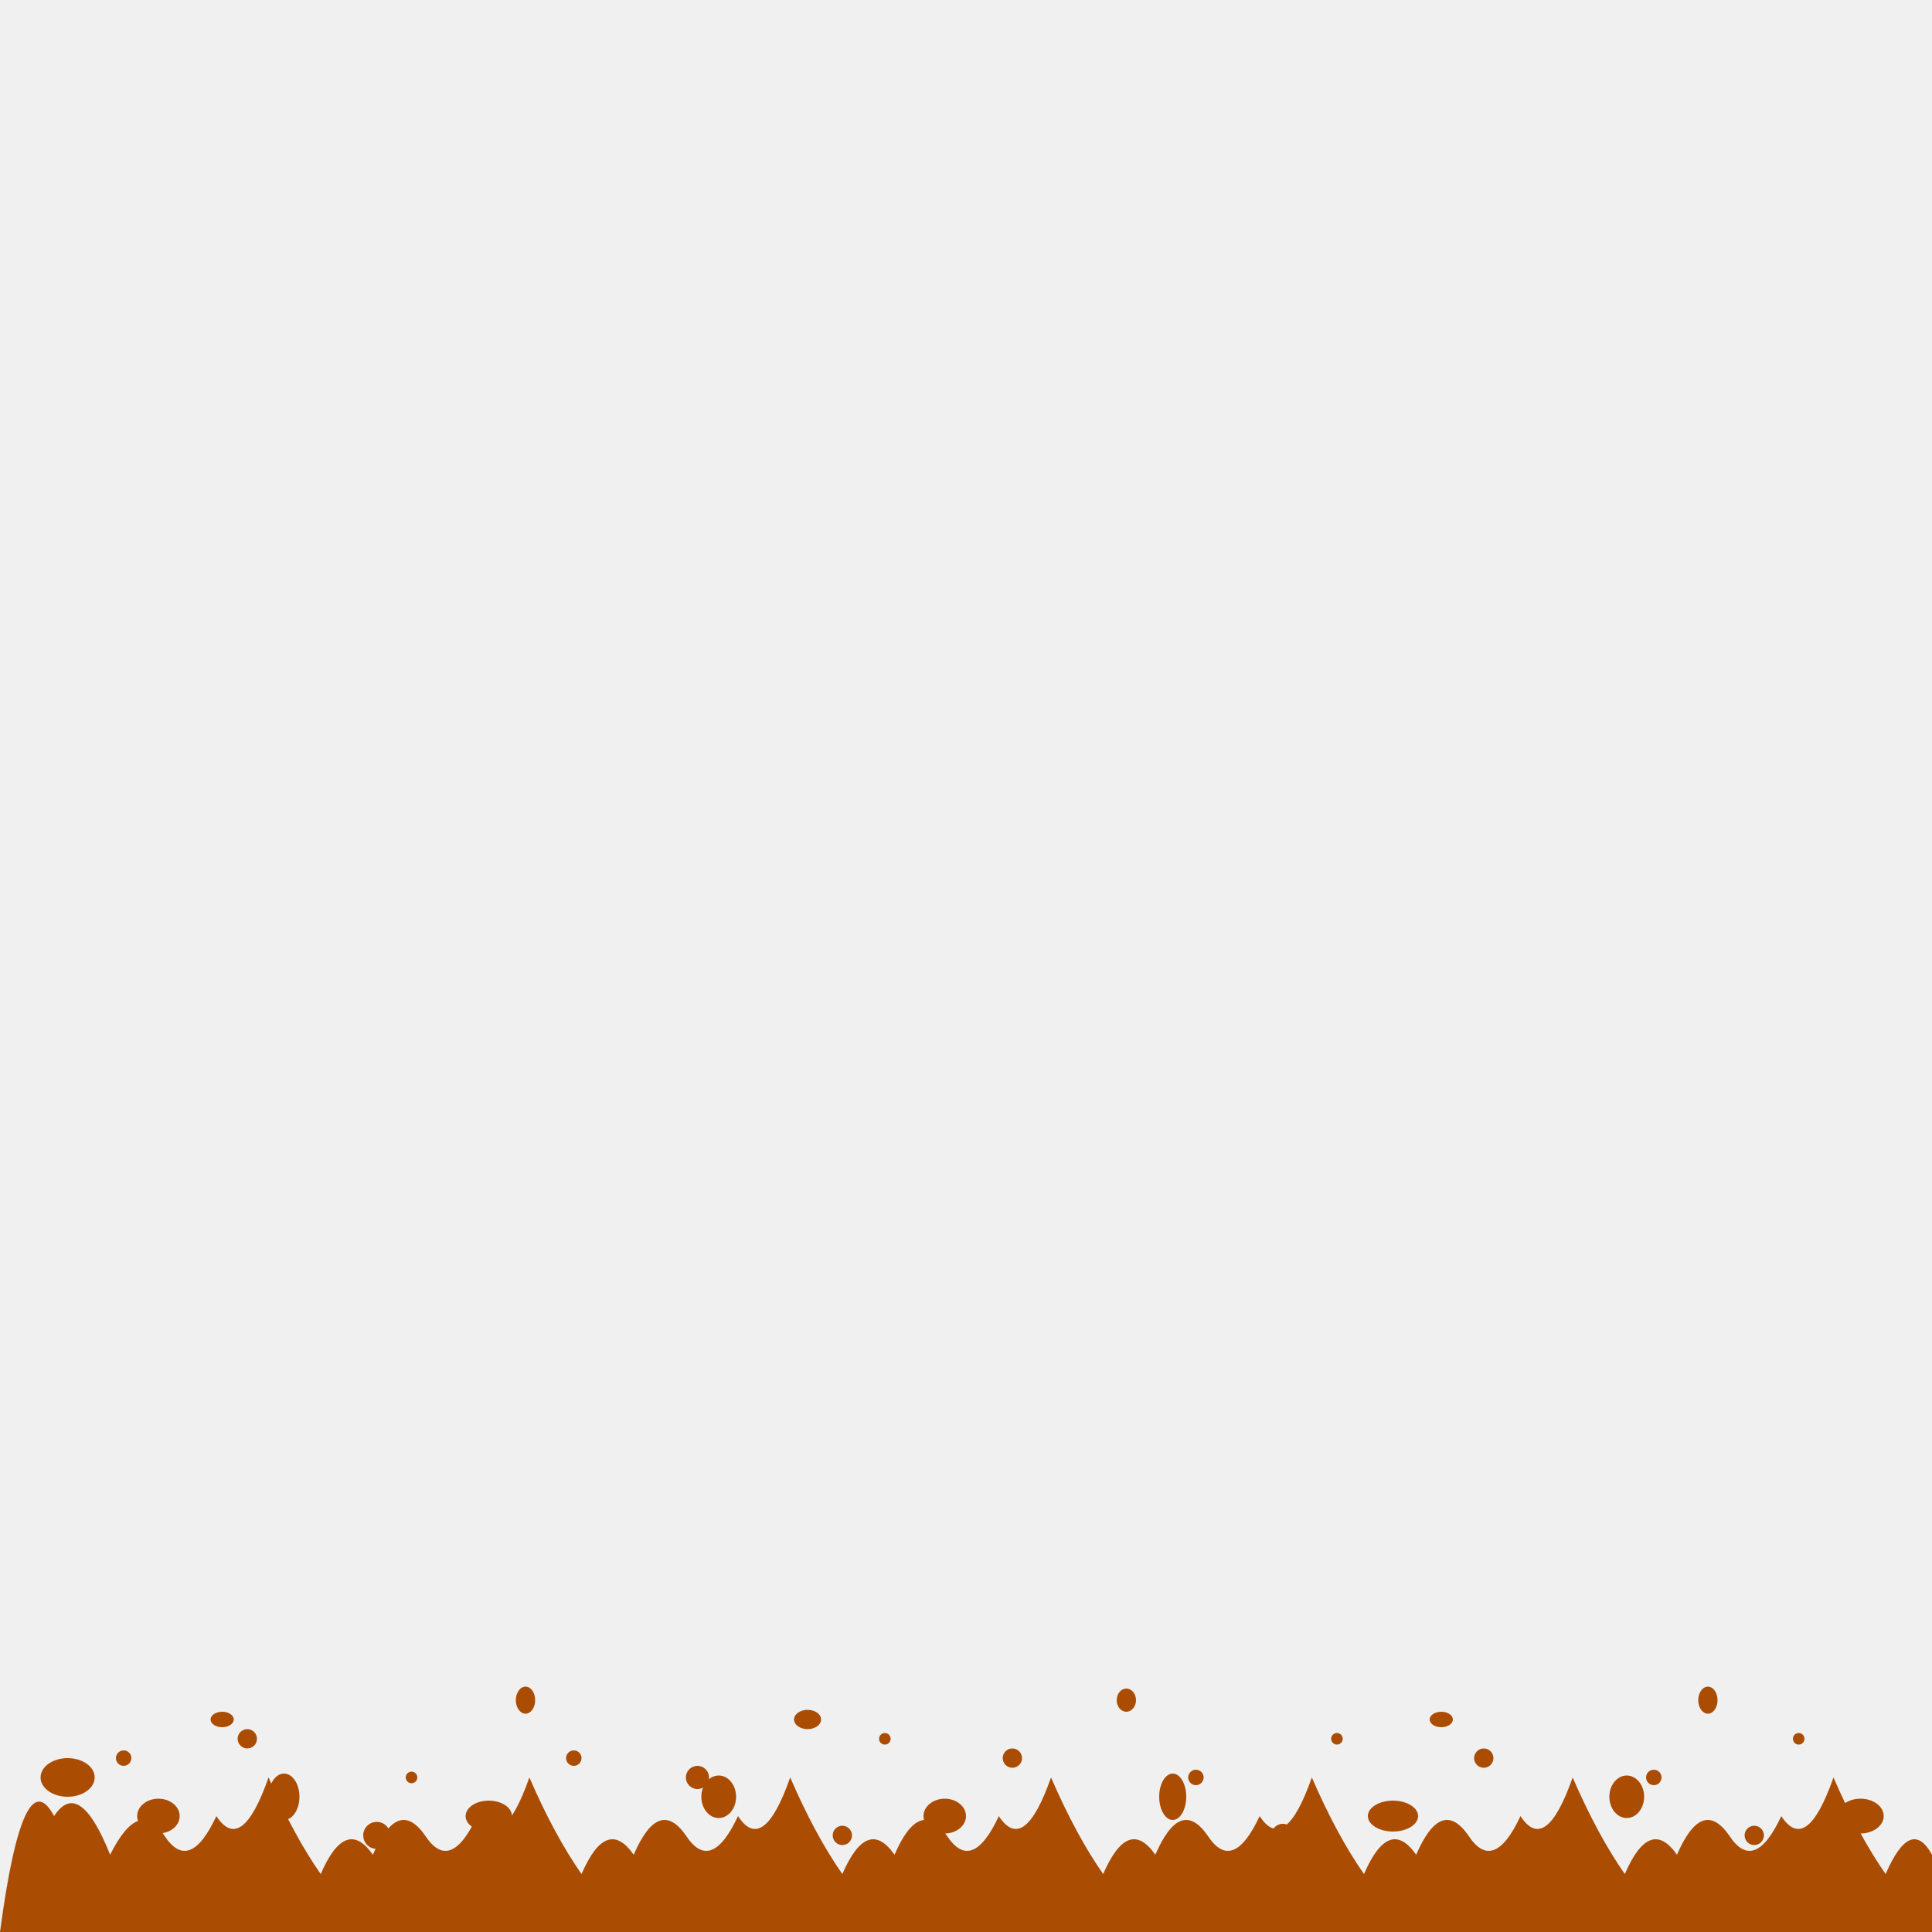
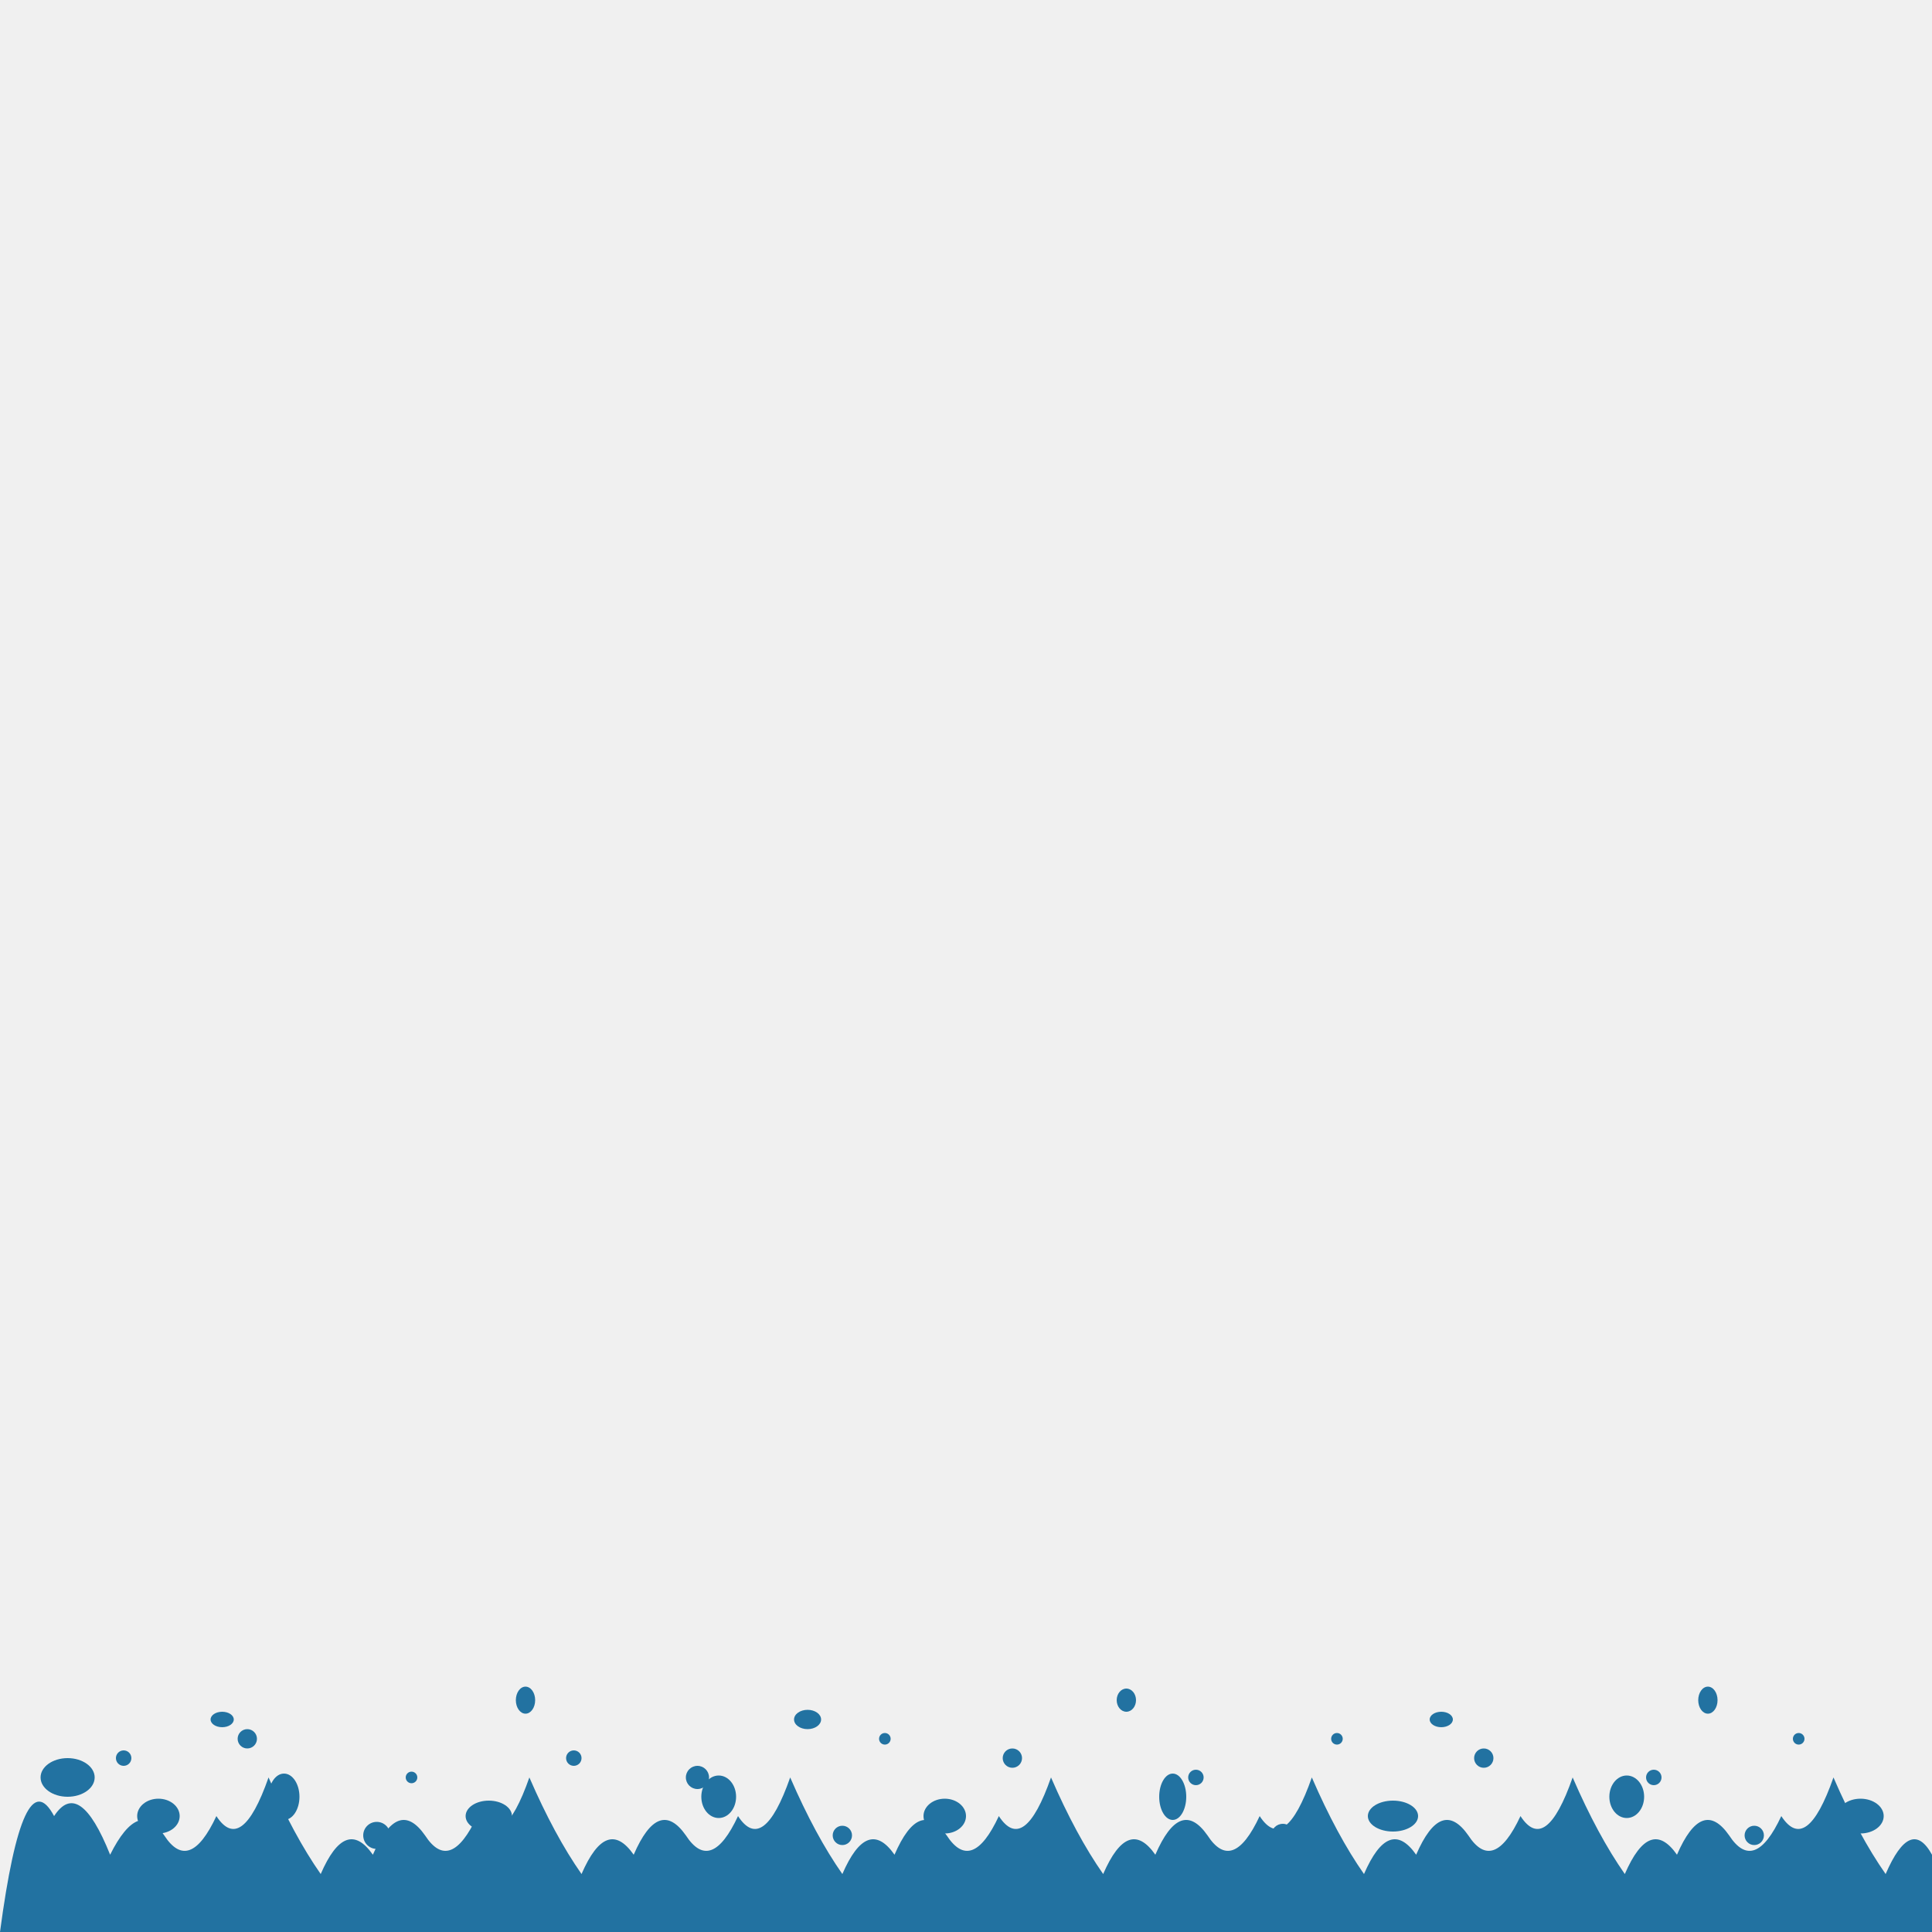
<svg xmlns="http://www.w3.org/2000/svg" width="100%" height="100%" preserveAspectRatio="none" viewBox="0 0 100 100">
  <defs>
    <mask id="jaggedMask">
      <rect width="100%" height="100%" fill="black" />
      <path d="M0,100 Q1.2,91 2.8,94 Q4.1,92 5.7,96 Q7.2,93 8.5,95 Q9.8,97 11.2,94 Q12.5,96 13.9,92 Q15.2,95 16.6,97 Q17.9,94 19.3,96 Q20.6,93 22,95 Q23.3,97 24.7,94 Q26,96 27.4,92 Q28.7,95 30.1,97 Q31.4,94 32.8,96 Q34.1,93 35.5,95 Q36.8,97 38.2,94 Q39.5,96 40.9,92 Q42.2,95 43.6,97 Q44.9,94 46.3,96 Q47.6,93 49,95 Q50.3,97 51.7,94 Q53,96 54.4,92 Q55.7,95 57.1,97 Q58.4,94 59.8,96 Q61.1,93 62.5,95 Q63.8,97 65.2,94 Q66.5,96 67.9,92 Q69.2,95 70.6,97 Q71.9,94 73.3,96 Q74.6,93 76,95 Q77.3,97 78.7,94 Q80,96 81.4,92 Q82.7,95 84.1,97 Q85.4,94 86.8,96 Q88.1,93 89.5,95 Q90.8,97 92.2,94 Q93.5,96 94.9,92 Q96.2,95 97.6,97 Q98.9,94 100,96 L100,100 L0,100 Z" fill="white" />
      <ellipse cx="3.5" cy="92" rx="1.4" ry="1" fill="white" />
      <ellipse cx="8.2" cy="94" rx="1.1" ry="0.9" fill="white" />
      <ellipse cx="14.7" cy="93" rx="0.8" ry="1.2" fill="white" />
      <circle cx="19.5" cy="95" r="0.7" fill="white" />
      <ellipse cx="25.3" cy="94" rx="1.2" ry="0.8" fill="white" />
      <circle cx="31.8" cy="96" r="0.6" fill="white" />
      <ellipse cx="37.2" cy="93" rx="0.9" ry="1.1" fill="white" />
      <circle cx="43.6" cy="95" r="0.5" fill="white" />
      <ellipse cx="48.9" cy="94" rx="1.1" ry="0.9" fill="white" />
      <circle cx="54.2" cy="96" r="0.8" fill="white" />
      <ellipse cx="60.7" cy="93" rx="0.7" ry="1.2" fill="white" />
      <circle cx="66.4" cy="95" r="0.6" fill="white" />
      <ellipse cx="72.1" cy="94" rx="1.3" ry="0.8" fill="white" />
      <circle cx="78.5" cy="96" r="0.7" fill="white" />
      <ellipse cx="84.2" cy="93" rx="0.9" ry="1.1" fill="white" />
      <circle cx="90.8" cy="95" r="0.5" fill="white" />
      <ellipse cx="96.3" cy="94" rx="1.2" ry="0.9" fill="white" />
      <circle cx="6.4" cy="91" r="0.4" fill="white" />
      <circle cx="12.8" cy="90" r="0.5" fill="white" />
      <circle cx="21.3" cy="92" r="0.3" fill="white" />
      <circle cx="29.7" cy="91" r="0.4" fill="white" />
      <circle cx="36.1" cy="92" r="0.6" fill="white" />
      <circle cx="45.8" cy="90" r="0.3" fill="white" />
      <circle cx="52.4" cy="91" r="0.5" fill="white" />
      <circle cx="61.9" cy="92" r="0.4" fill="white" />
      <circle cx="69.2" cy="90" r="0.3" fill="white" />
      <circle cx="76.8" cy="91" r="0.5" fill="white" />
      <circle cx="85.6" cy="92" r="0.4" fill="white" />
      <circle cx="93.1" cy="90" r="0.3" fill="white" />
      <ellipse cx="11.5" cy="89" rx="0.6" ry="0.4" fill="white" />
      <ellipse cx="27.2" cy="88" rx="0.5" ry="0.7" fill="white" />
      <ellipse cx="41.8" cy="89" rx="0.7" ry="0.5" fill="white" />
      <ellipse cx="58.3" cy="88" rx="0.5" ry="0.6" fill="white" />
      <ellipse cx="74.6" cy="89" rx="0.6" ry="0.4" fill="white" />
      <ellipse cx="88.4" cy="88" rx="0.5" ry="0.7" fill="white" />
    </mask>
  </defs>
-   <rect width="100%" height="100%" y="0" fill="#aa4d02" mask="url(#jaggedMask)" />
+   <rect width="100%" height="100%" y="0" fill="rgb(34, 114, 161)" mask="url(#jaggedMask)" />
</svg>
